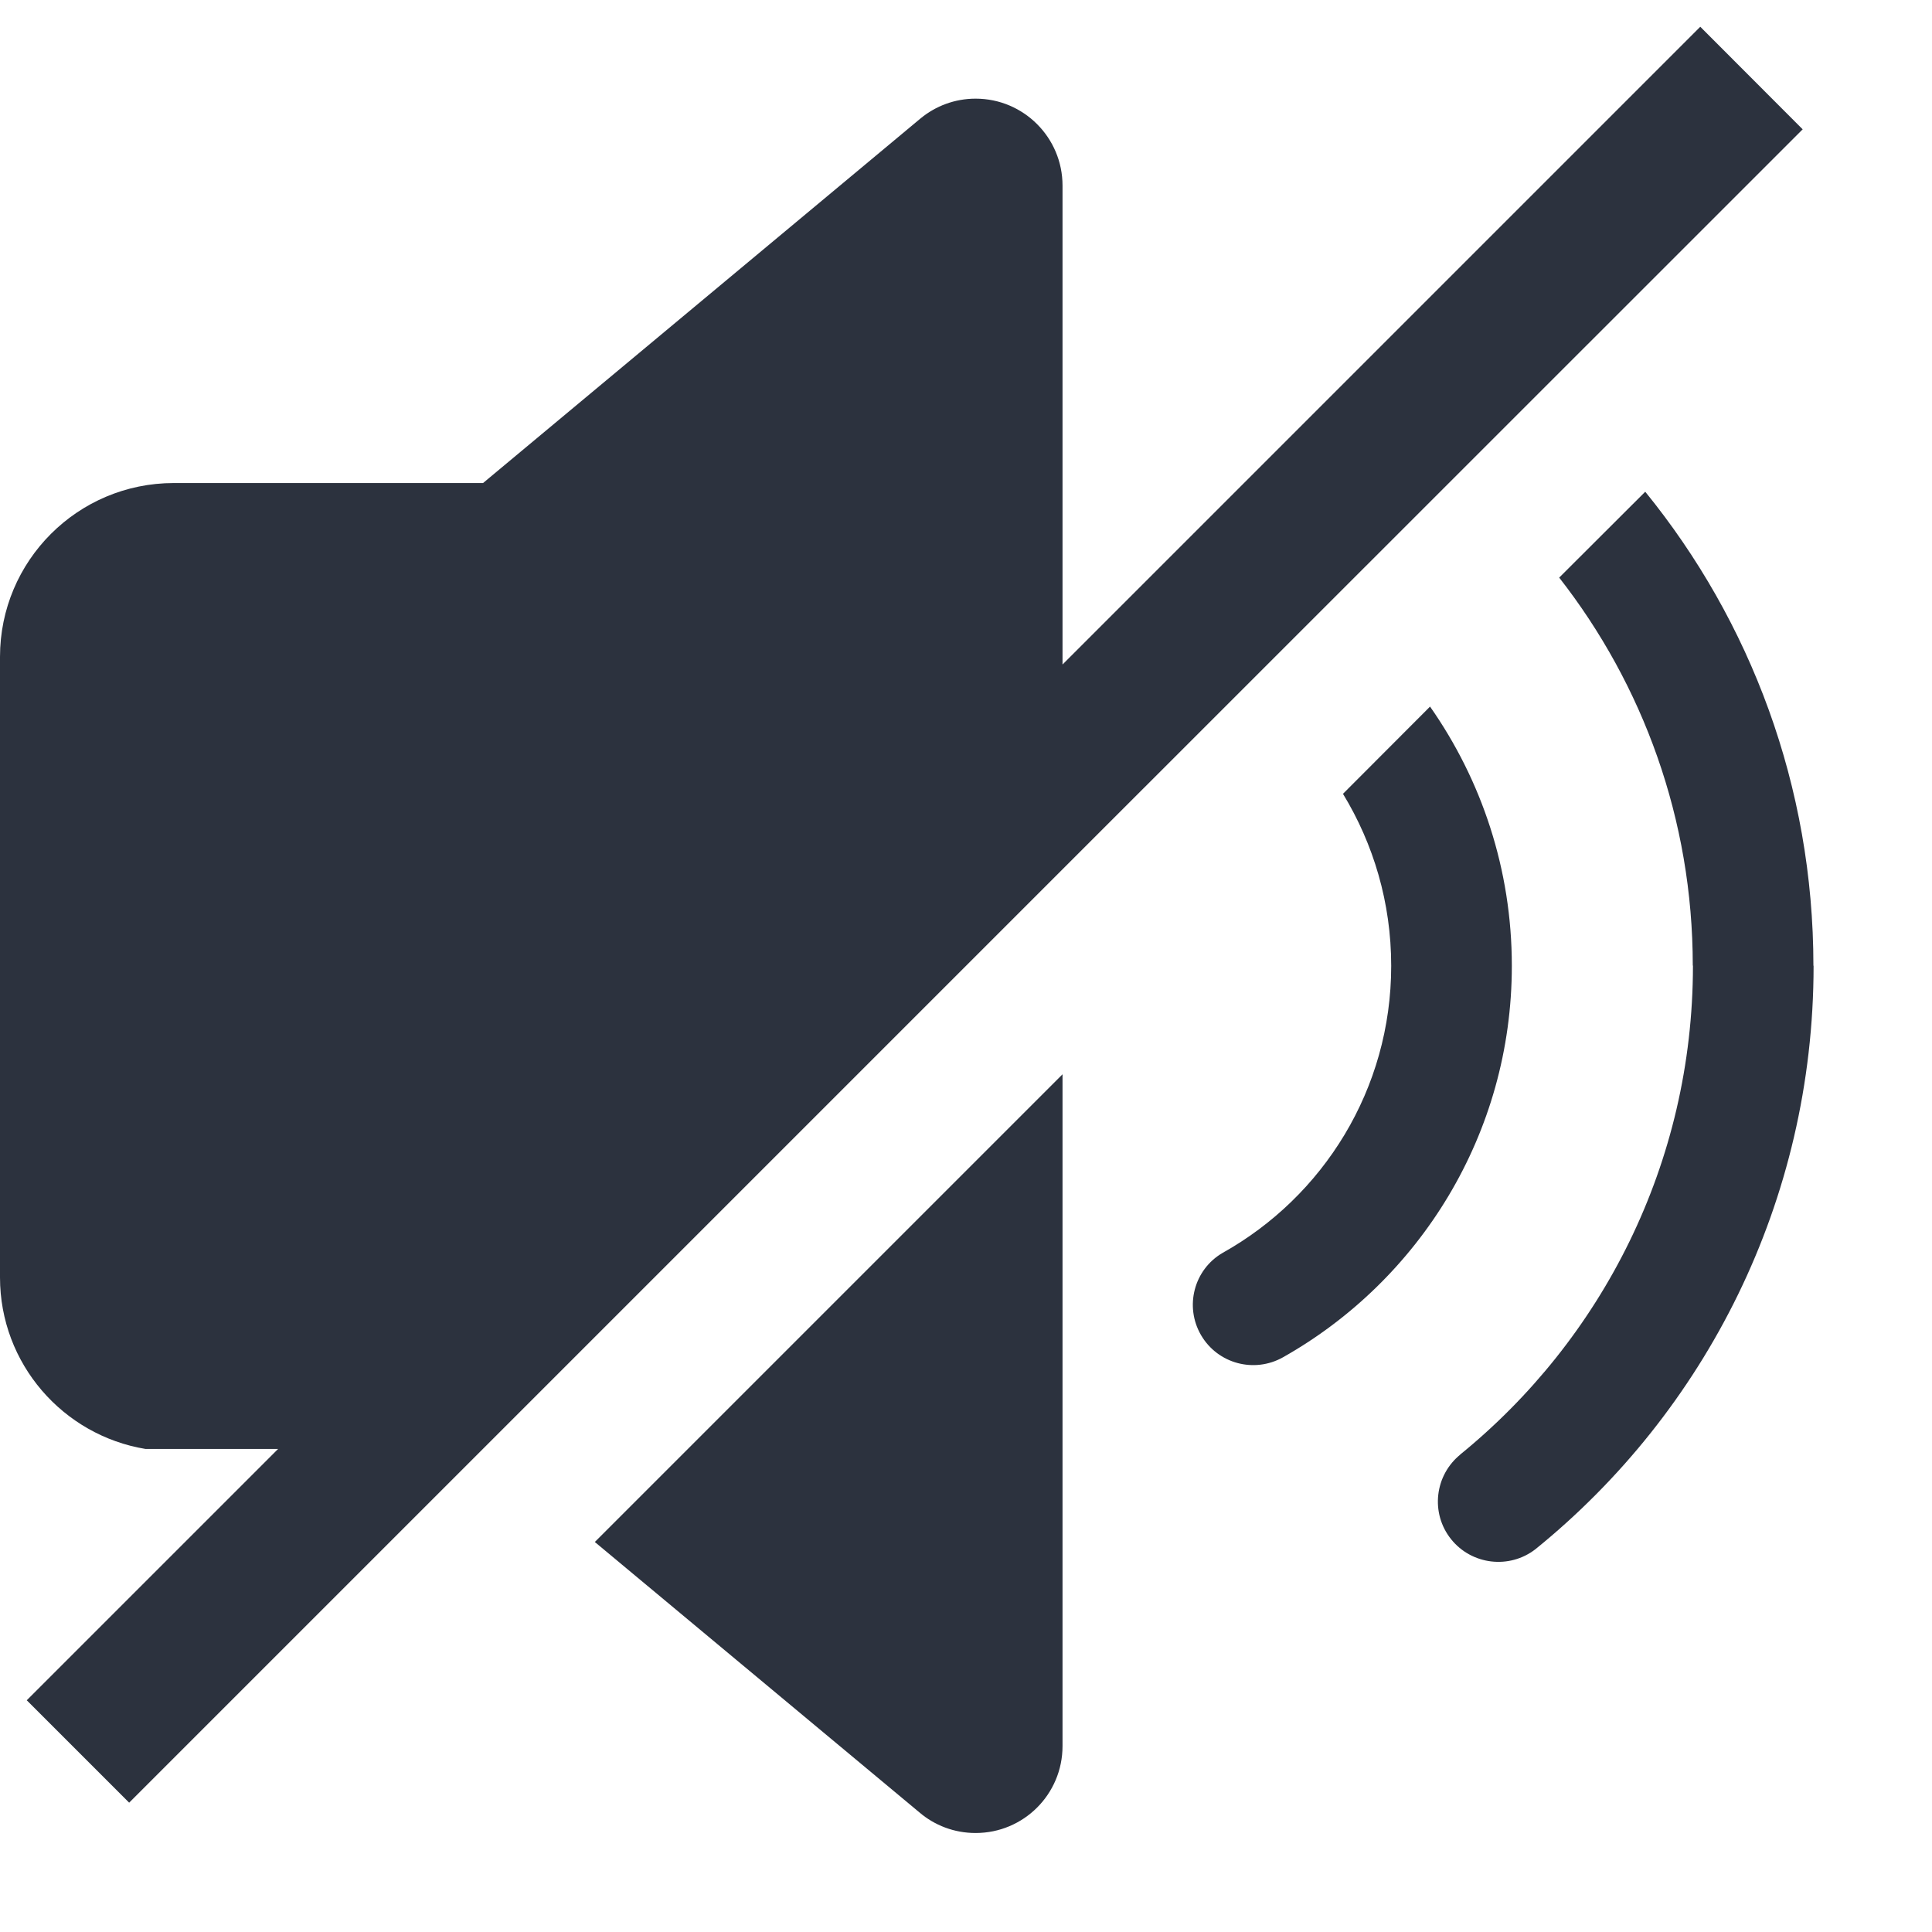
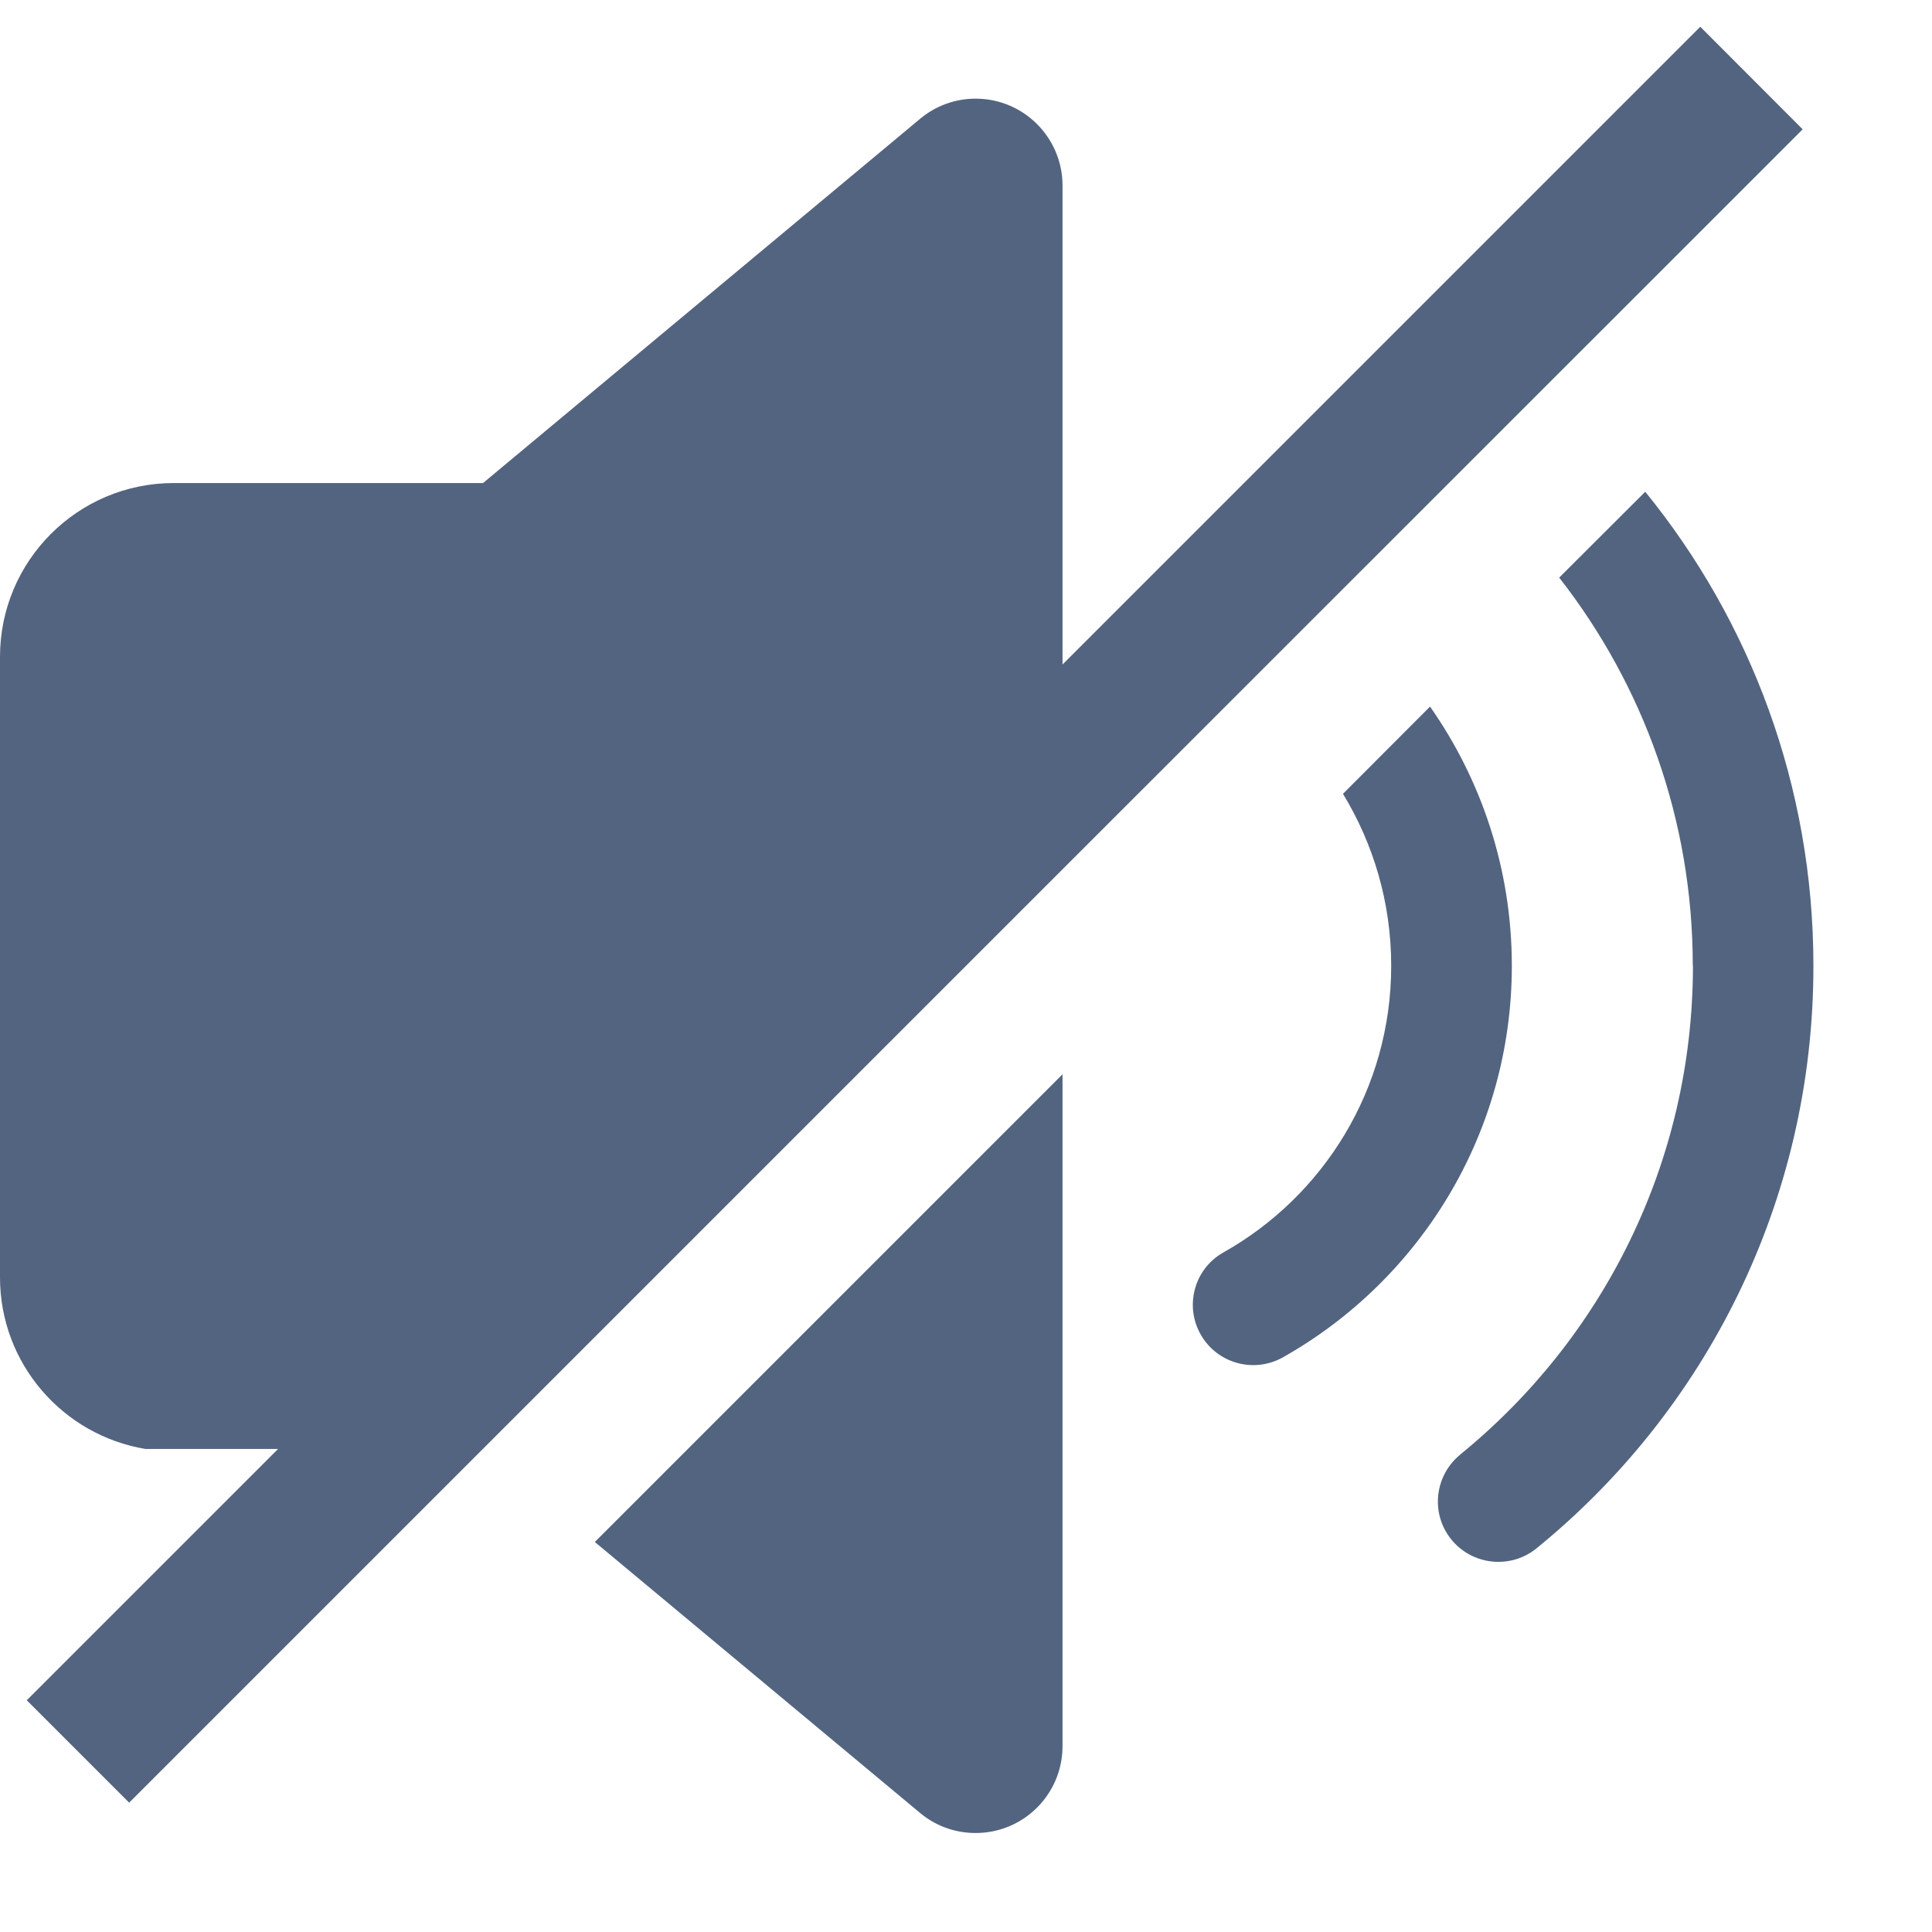
<svg xmlns="http://www.w3.org/2000/svg" version="1.1" id="Ebene_1" x="0px" y="0px" viewBox="0 0 1133.9 1133.9" enable-background="new 0 0 1133.9 1133.9" xml:space="preserve">
  <g id="Ebene_1_1_" display="none">
    <g display="inline">
      <polygon fill="#2C323E" points="283.5,283.5 283.5,566.9 566.9,566.9 566.9,283.5 566.9,0   " />
      <rect y="283.5" fill="#2C323E" width="283.5" height="283.5" />
      <rect y="566.9" fill="#2C323E" width="283.5" height="283.5" />
      <polygon fill="#2C323E" points="283.5,850.4 566.9,1133.9 566.9,850.4 566.9,566.9 283.5,566.9   " />
    </g>
  </g>
  <g display="none">
    <path display="inline" fill="#FE9B3E" d="M738.1,926.6h-102v102C636.1,972.3,681.8,926.6,738.1,926.6z" />
    <path display="inline" fill="#FE9B3E" d="M636.1,1028.6v102h102C681.8,1130.7,636.1,1085,636.1,1028.6z" />
    <path display="inline" fill="#FE9B3E" d="M738.1,1130.7h102v-102C840.2,1085,794.5,1130.7,738.1,1130.7z" />
    <path display="inline" fill="#FE9B3E" d="M738.1,926.6c56.4,0,102,45.7,102,102v-102H738.1z" />
    <g display="inline">
      <path fill="#2C323E" d="M900.6,909.9l-5.3,4.3C897,912.8,898.8,911.3,900.6,909.9z" />
    </g>
  </g>
  <g display="none">
-     <rect x="494.3" y="-157.6" transform="matrix(0.7071 0.7071 -0.7071 0.7071 536.8632 -222.376)" display="inline" fill="#2C323E" width="85" height="1389" />
-     <rect x="554.5" y="-97.5" transform="matrix(0.7071 0.7071 -0.7071 0.7071 596.9951 -247.2835)" display="inline" fill="#2C323E" width="85" height="1389" />
+     <rect x="494.3" y="-157.7" transform="matrix(-0.7071 -0.7071 0.7071 -0.7071 536.7419 1295.962)" display="inline" fill="#2C323E" width="85" height="1388.9" />
+     <rect x="554.5" y="-97.5" transform="matrix(-0.7071 -0.7071 0.7071 -0.7071 596.9749 1441.221)" display="inline" fill="#2C323E" width="85" height="1388.9" />
  </g>
  <g>
    <g>
-       <path fill="#2C323E" d="M997.9,15.7L623.6,390V108.9c0-28.1-22.8-51-51-51c-12.2,0-23.4,4.3-32.2,11.5L283.5,283.5H102    c-56.4,0-102,45.7-102,102v364.2c0,50.7,37,92.7,85.4,100.7h77.8L15.7,997.9l60.1,60.1l207.6-207.6l340.1-340.1L1058,75.9    L997.9,15.7z" />
-       <path fill="#2C323E" d="M349.1,905l190.5,158.7c8.9,7.6,20.4,12.1,33,12.1c28.2,0,51-22.8,51-51V630.5L349.1,905z" />
+       <path fill="#536480" d="M997.9,15.7L623.6,390V108.9c0-28.1-22.8-51-51-51c-12.2,0-23.4,4.3-32.2,11.5L283.5,283.5H102    c-56.4,0-102,45.7-102,102v364.2c0,50.7,37,92.7,85.4,100.7h77.8L15.7,997.9l60.1,60.1l207.6-207.6l340.1-340.1L1058,75.9    L997.9,15.7z" />
+       <path fill="#536480" d="M349.1,905l190.5,158.7c8.9,7.6,20.4,12.1,33,12.1c28.2,0,51-22.8,51-51V630.5L349.1,905z" />
    </g>
    <g>
-       <path fill="#2C323E" d="M1064.3,566.8c0-105.5-37-202.3-98.7-278.2L915.1,339c49.1,62.8,78.4,141.9,78.4,227.7h0.1    c0,116-53.4,219.5-137,287.3l0.7-0.5c-15.3,12.2-17.9,34.5-5.7,49.8c12.1,15.2,34.3,17.8,49.6,5.9    c99.5-80.6,163.2-204,163.2-342.4L1064.3,566.8C1064.3,566.9,1064.3,566.9,1064.3,566.8z" />
+       <path fill="#536480" d="M1064.3,566.8c0-105.5-37-202.3-98.7-278.2L915.1,339c49.1,62.8,78.4,141.9,78.4,227.7h0.1    c0,116-53.4,219.5-137,287.3l0.7-0.5c-15.3,12.2-17.9,34.5-5.7,49.8c12.1,15.2,34.3,17.8,49.6,5.9    C1000.7,828.6,1064.4,705.2,1064.3,566.8L1064.3,566.8C1064.3,566.9,1064.3,566.9,1064.3,566.8z" />
    </g>
    <g>
-       <path fill="#2C323E" d="M788.2,465.9c17.9,29.4,28.3,63.9,28.3,100.9c0,0,0,0,0,0.1c0,72.4-39.9,135.4-98.9,168.4    c-16.9,9.8-22.5,31.5-12.7,48.3c9.8,16.8,31.2,22.5,48.1,13c80.1-45.2,134.3-131.1,134.3-229.7v-0.1c0-56.6-17.8-109-48-152.1    L788.2,465.9z" />
+       <path fill="#536480" d="M788.2,465.9c17.9,29.4,28.3,63.9,28.3,100.9c0,0,0,0,0,0.1c0,72.4-39.9,135.4-98.9,168.4    c-16.9,9.8-22.5,31.5-12.7,48.3c9.8,16.8,31.2,22.5,48.1,13c80.1-45.2,134.3-131.1,134.3-229.7v-0.1c0-56.6-17.8-109-48-152.1    L788.2,465.9z" />
    </g>
  </g>
</svg>
